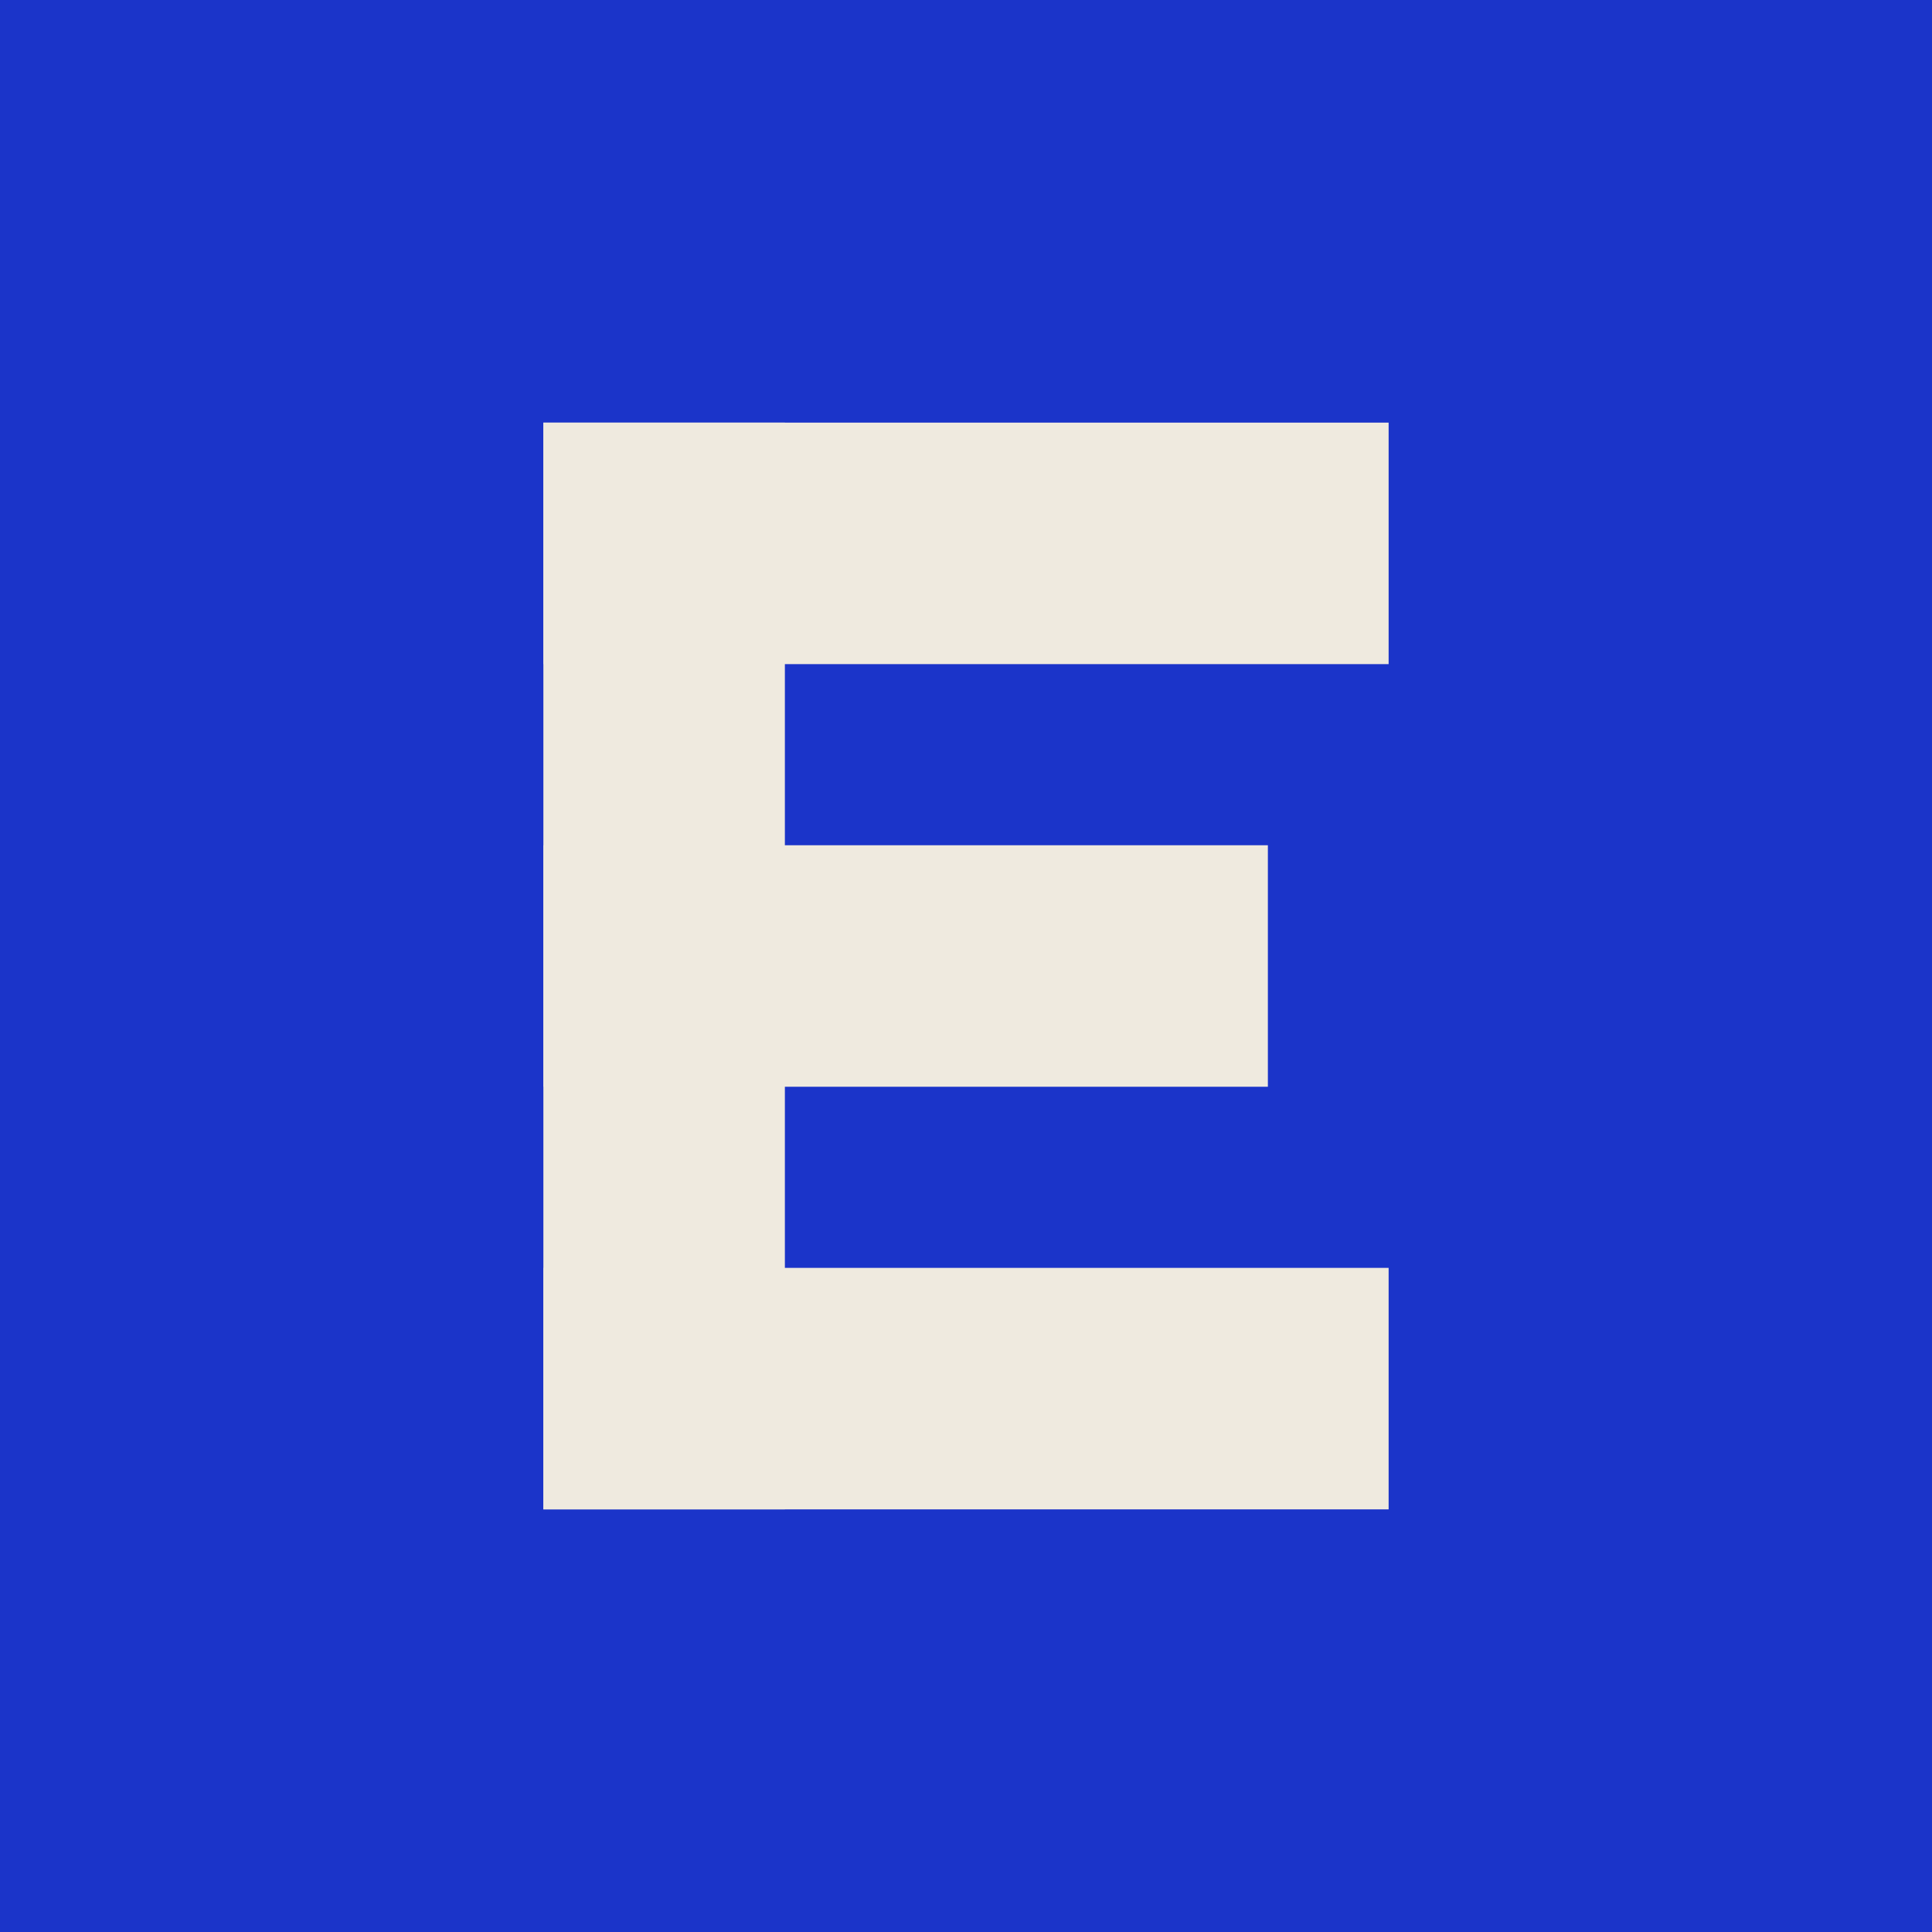
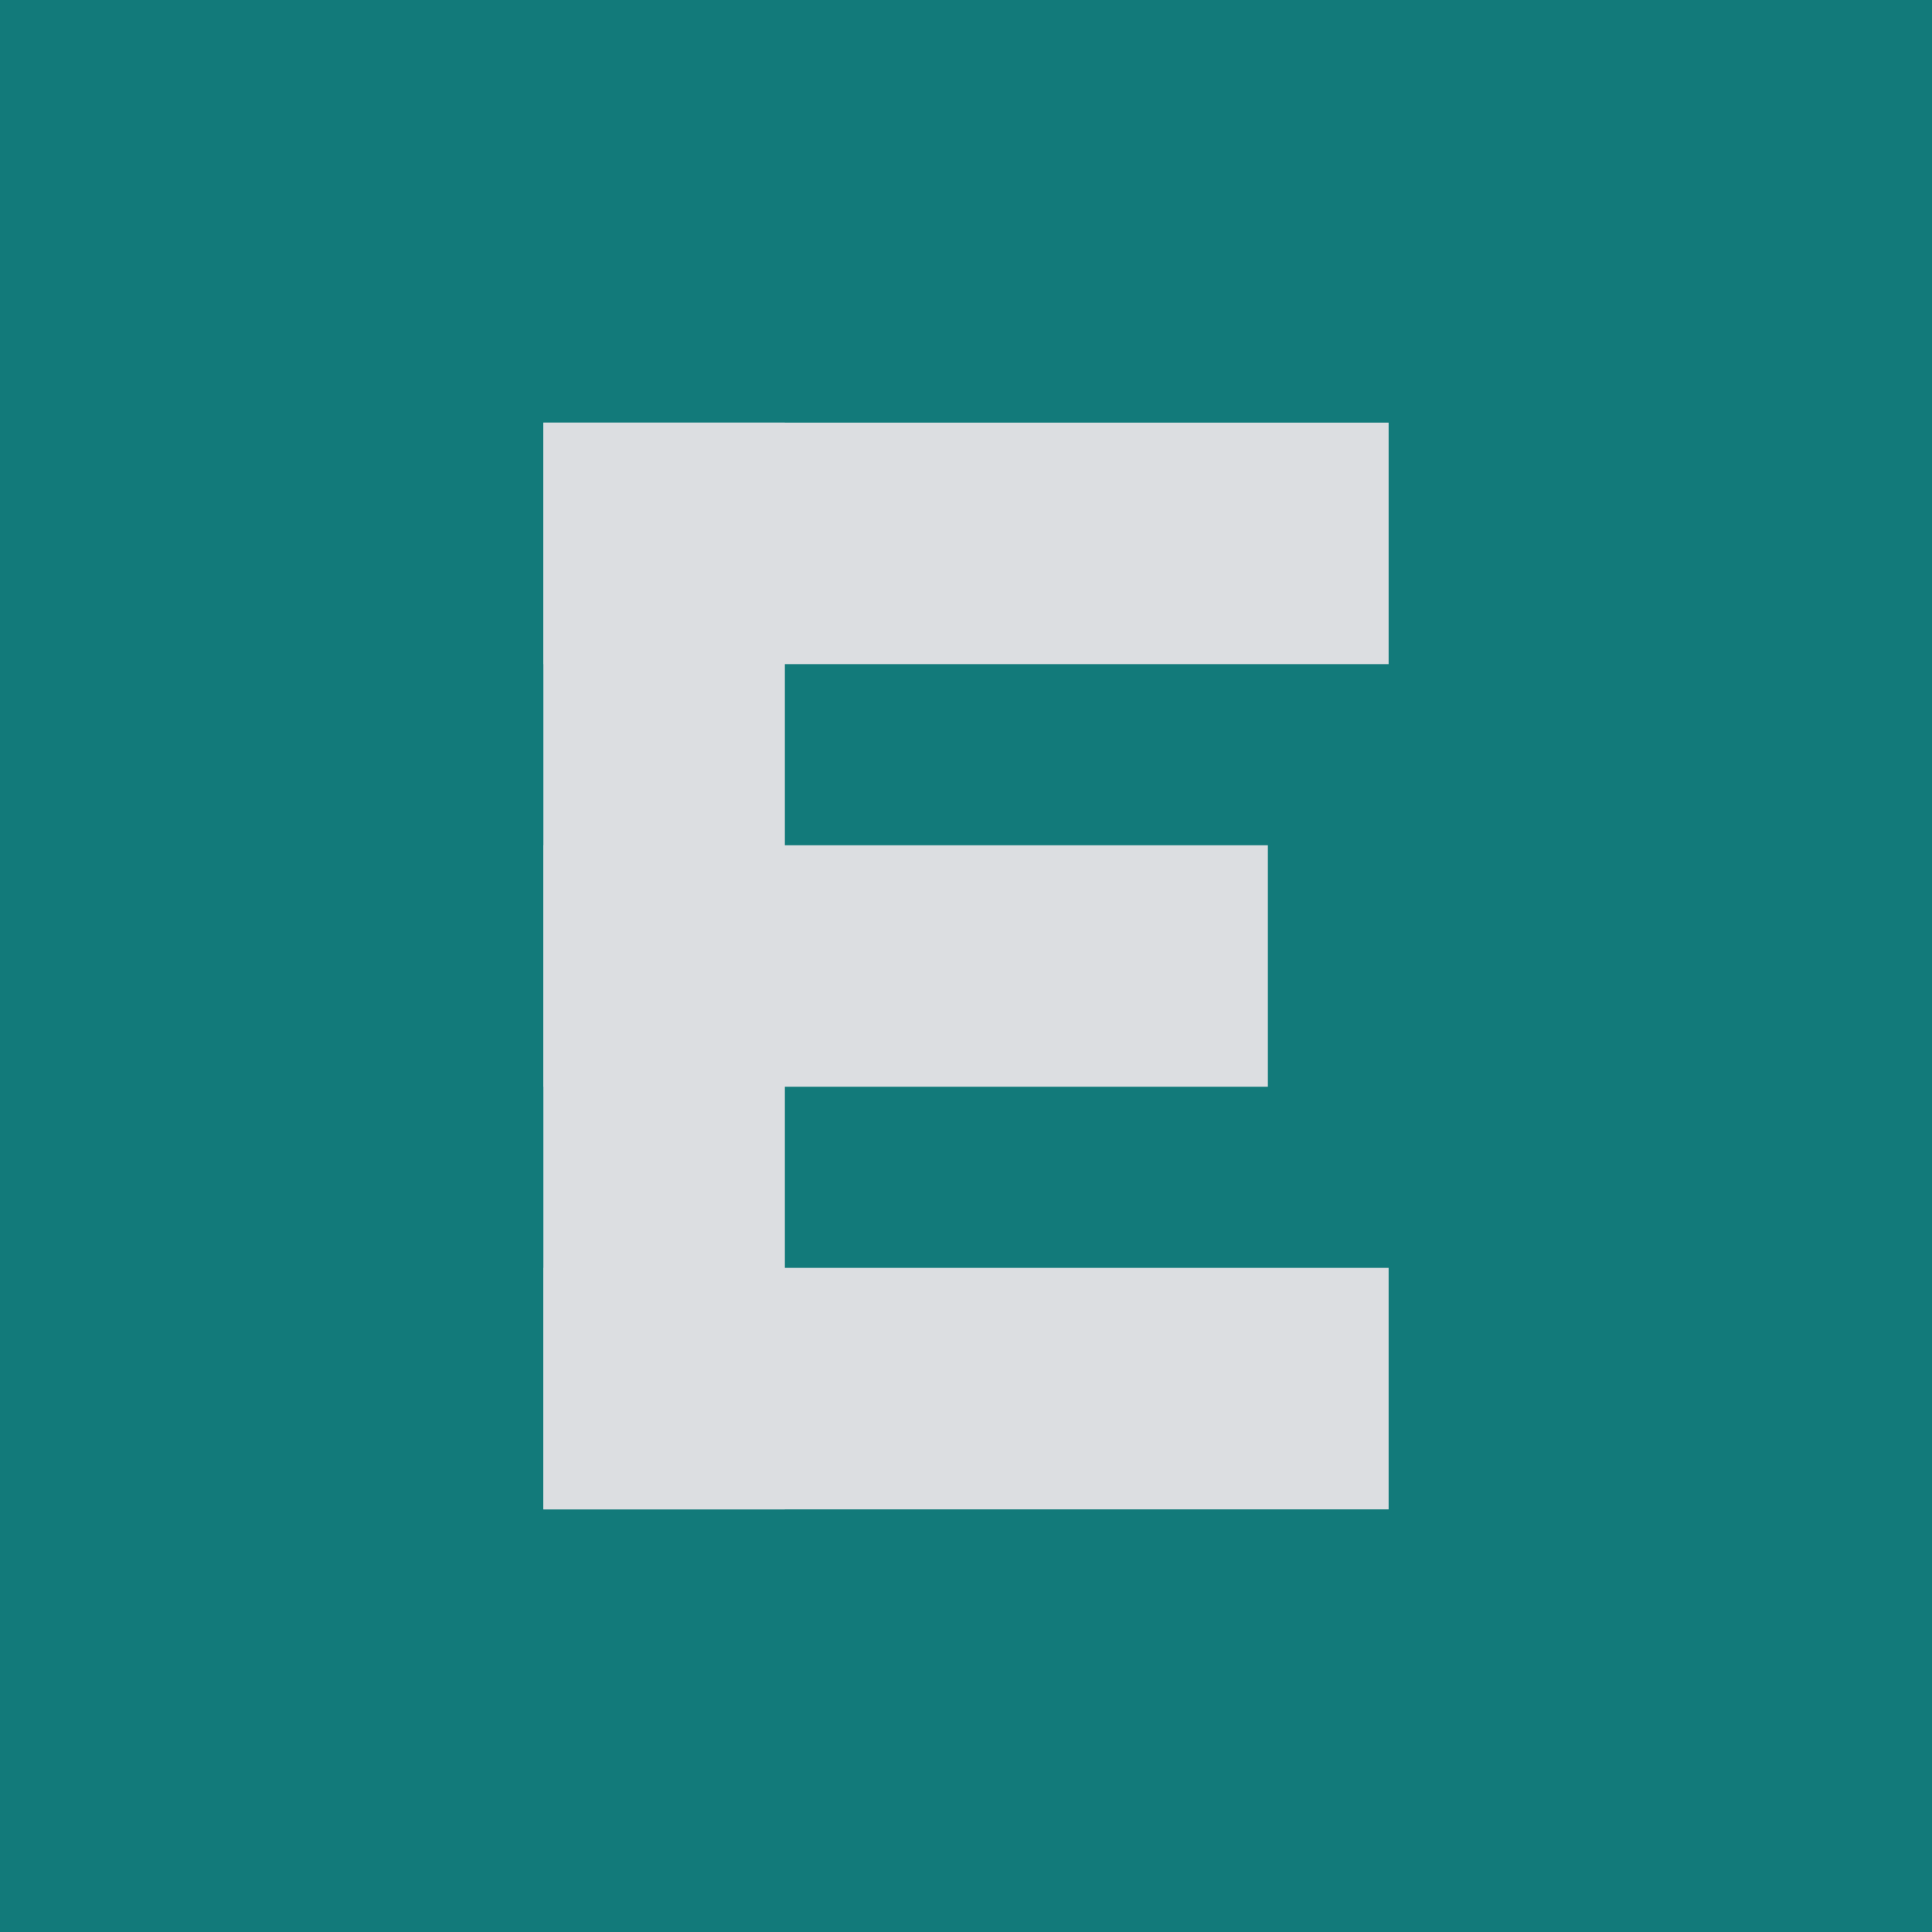
<svg xmlns="http://www.w3.org/2000/svg" viewBox="0 0 32 32">
-   <rect width="32" height="32" fill="#1b34c9" />
+   <rect width="32" height="32" fill="#127A7A" />
  <g>
-     <rect x="9" y="7" width="4" height="18" fill="#efeadf" />
-     <rect x="9" y="7" width="14" height="4" fill="#efeadf" />
-     <rect x="9" y="14" width="12" height="4" fill="#efeadf" />
-     <rect x="9" y="21" width="14" height="4" fill="#efeadf" />
+     <rect x="9" y="7" width="4" height="18" fill="#DCDEE1" />
+     <rect x="9" y="7" width="14" height="4" fill="#DCDEE1" />
+     <rect x="9" y="14" width="12" height="4" fill="#DCDEE1" />
+     <rect x="9" y="21" width="14" height="4" fill="#DCDEE1" />
  </g>
</svg>
